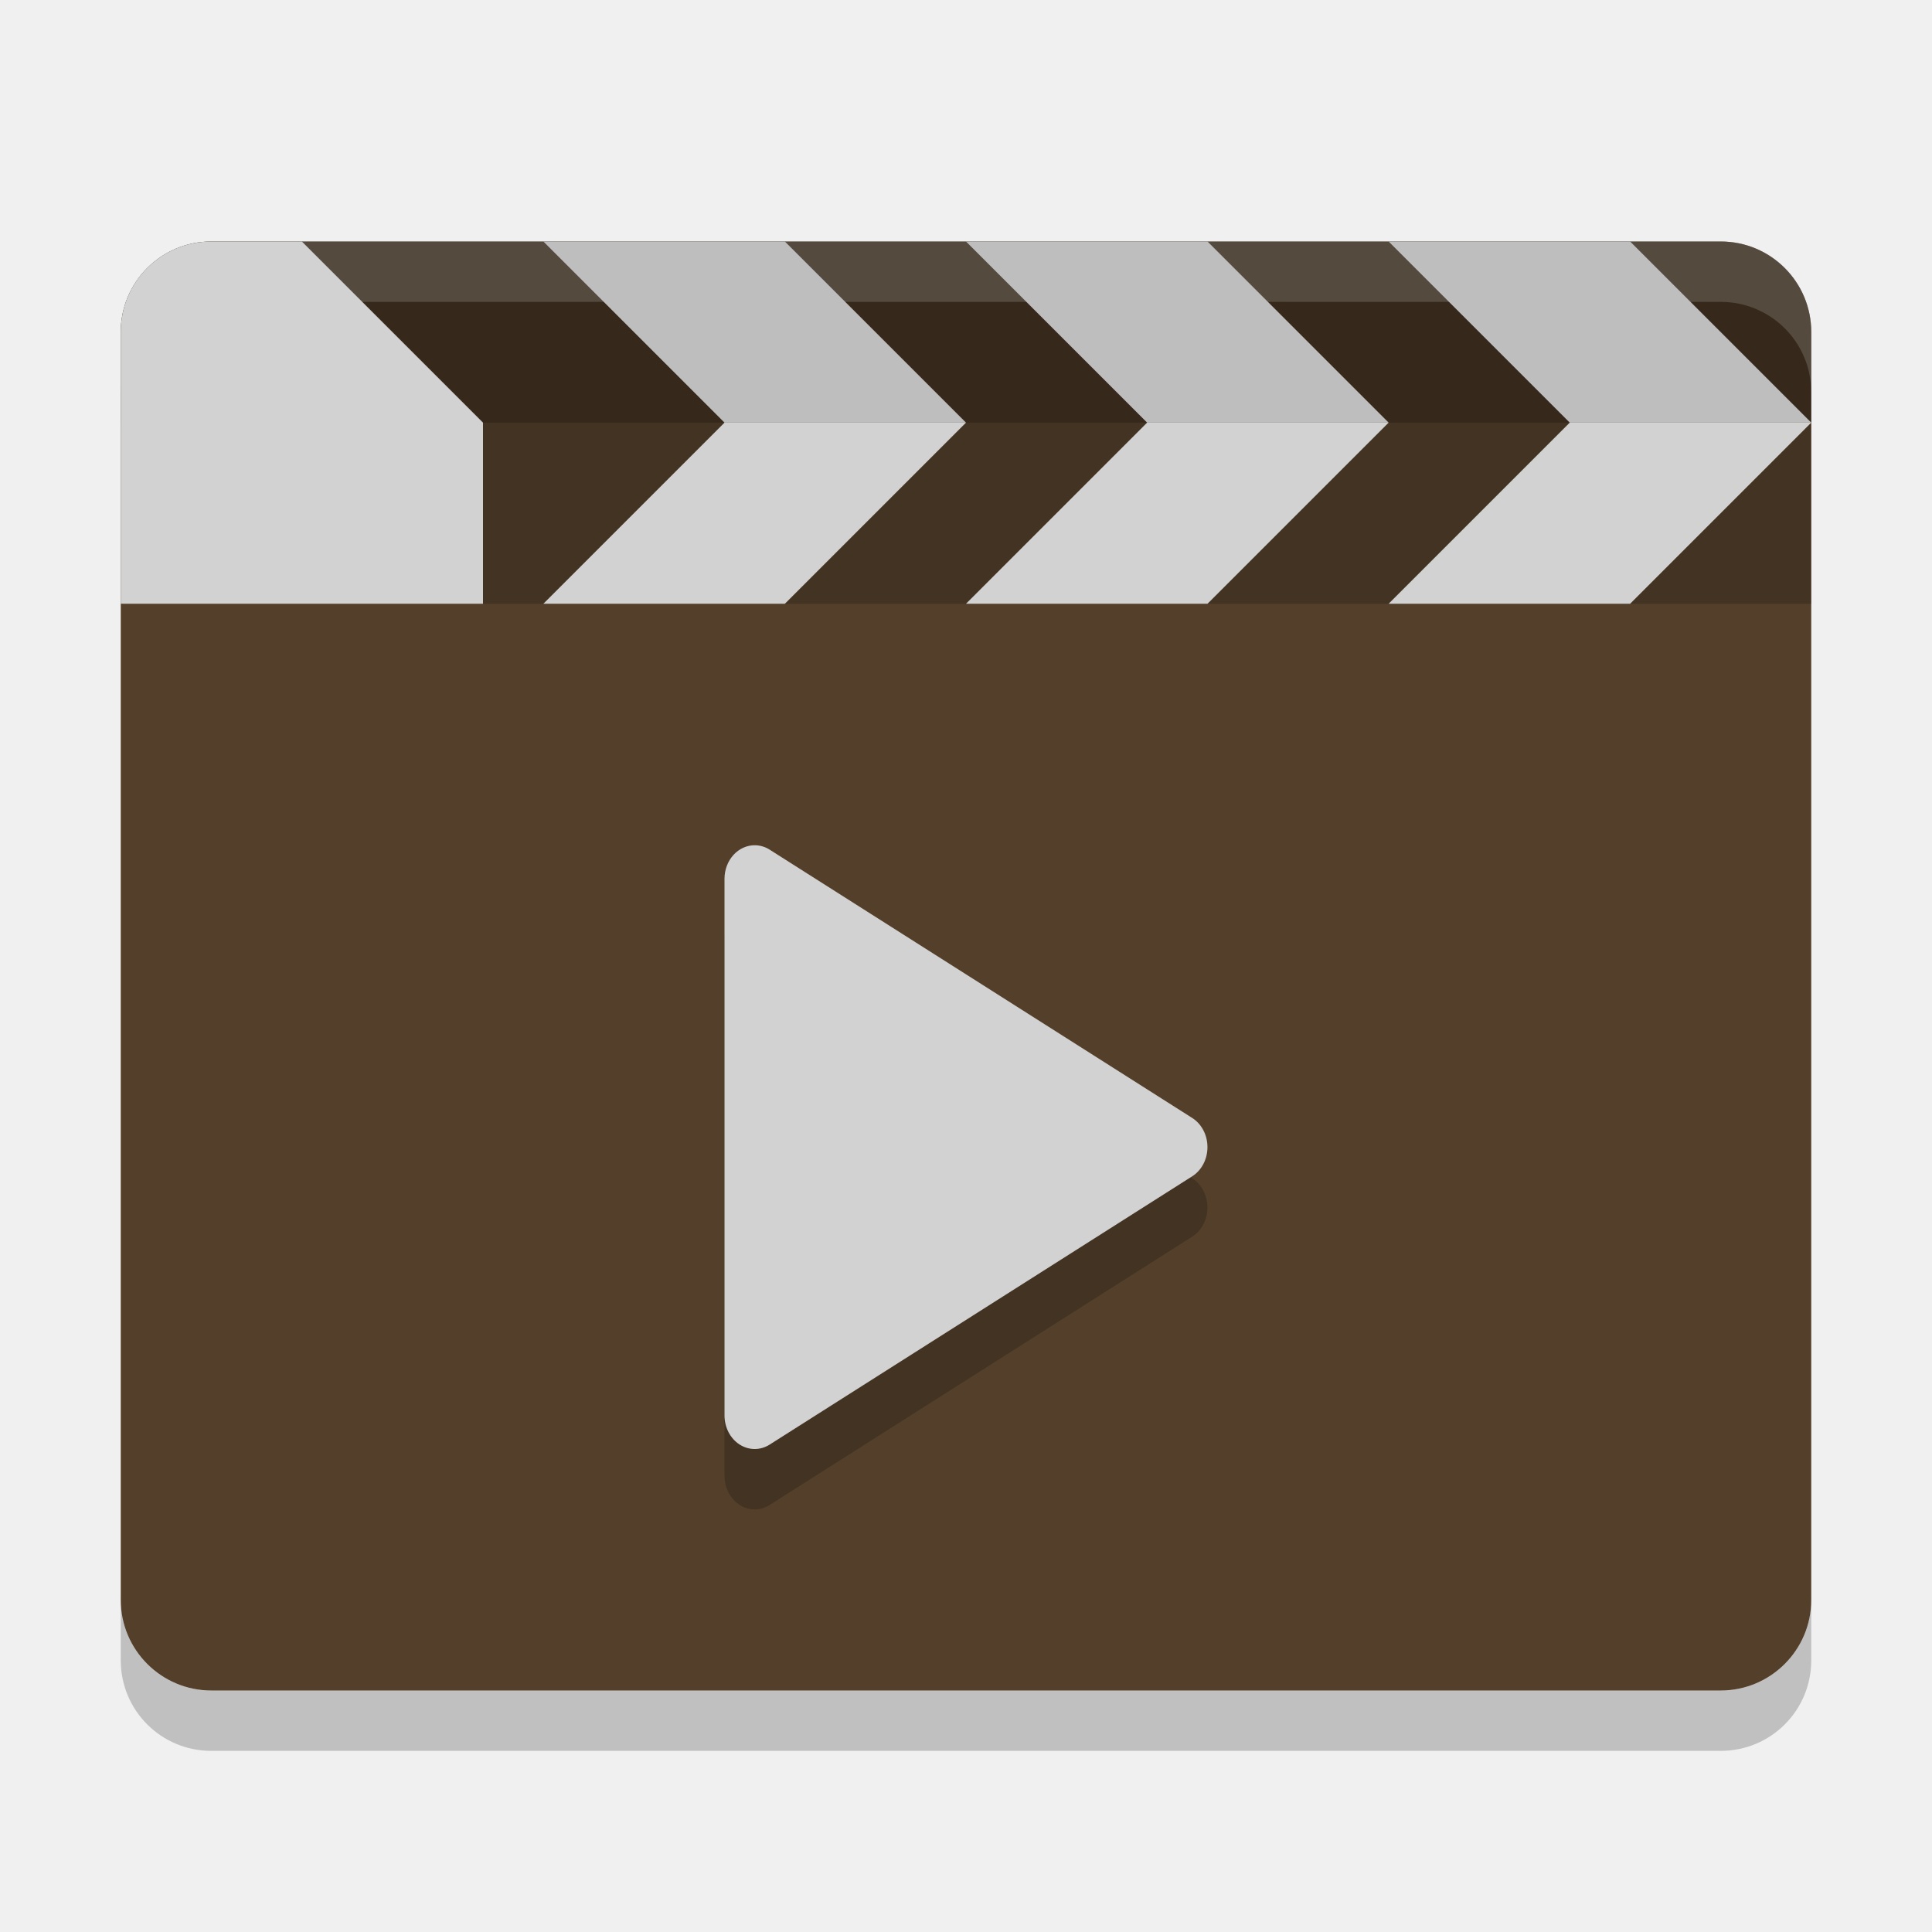
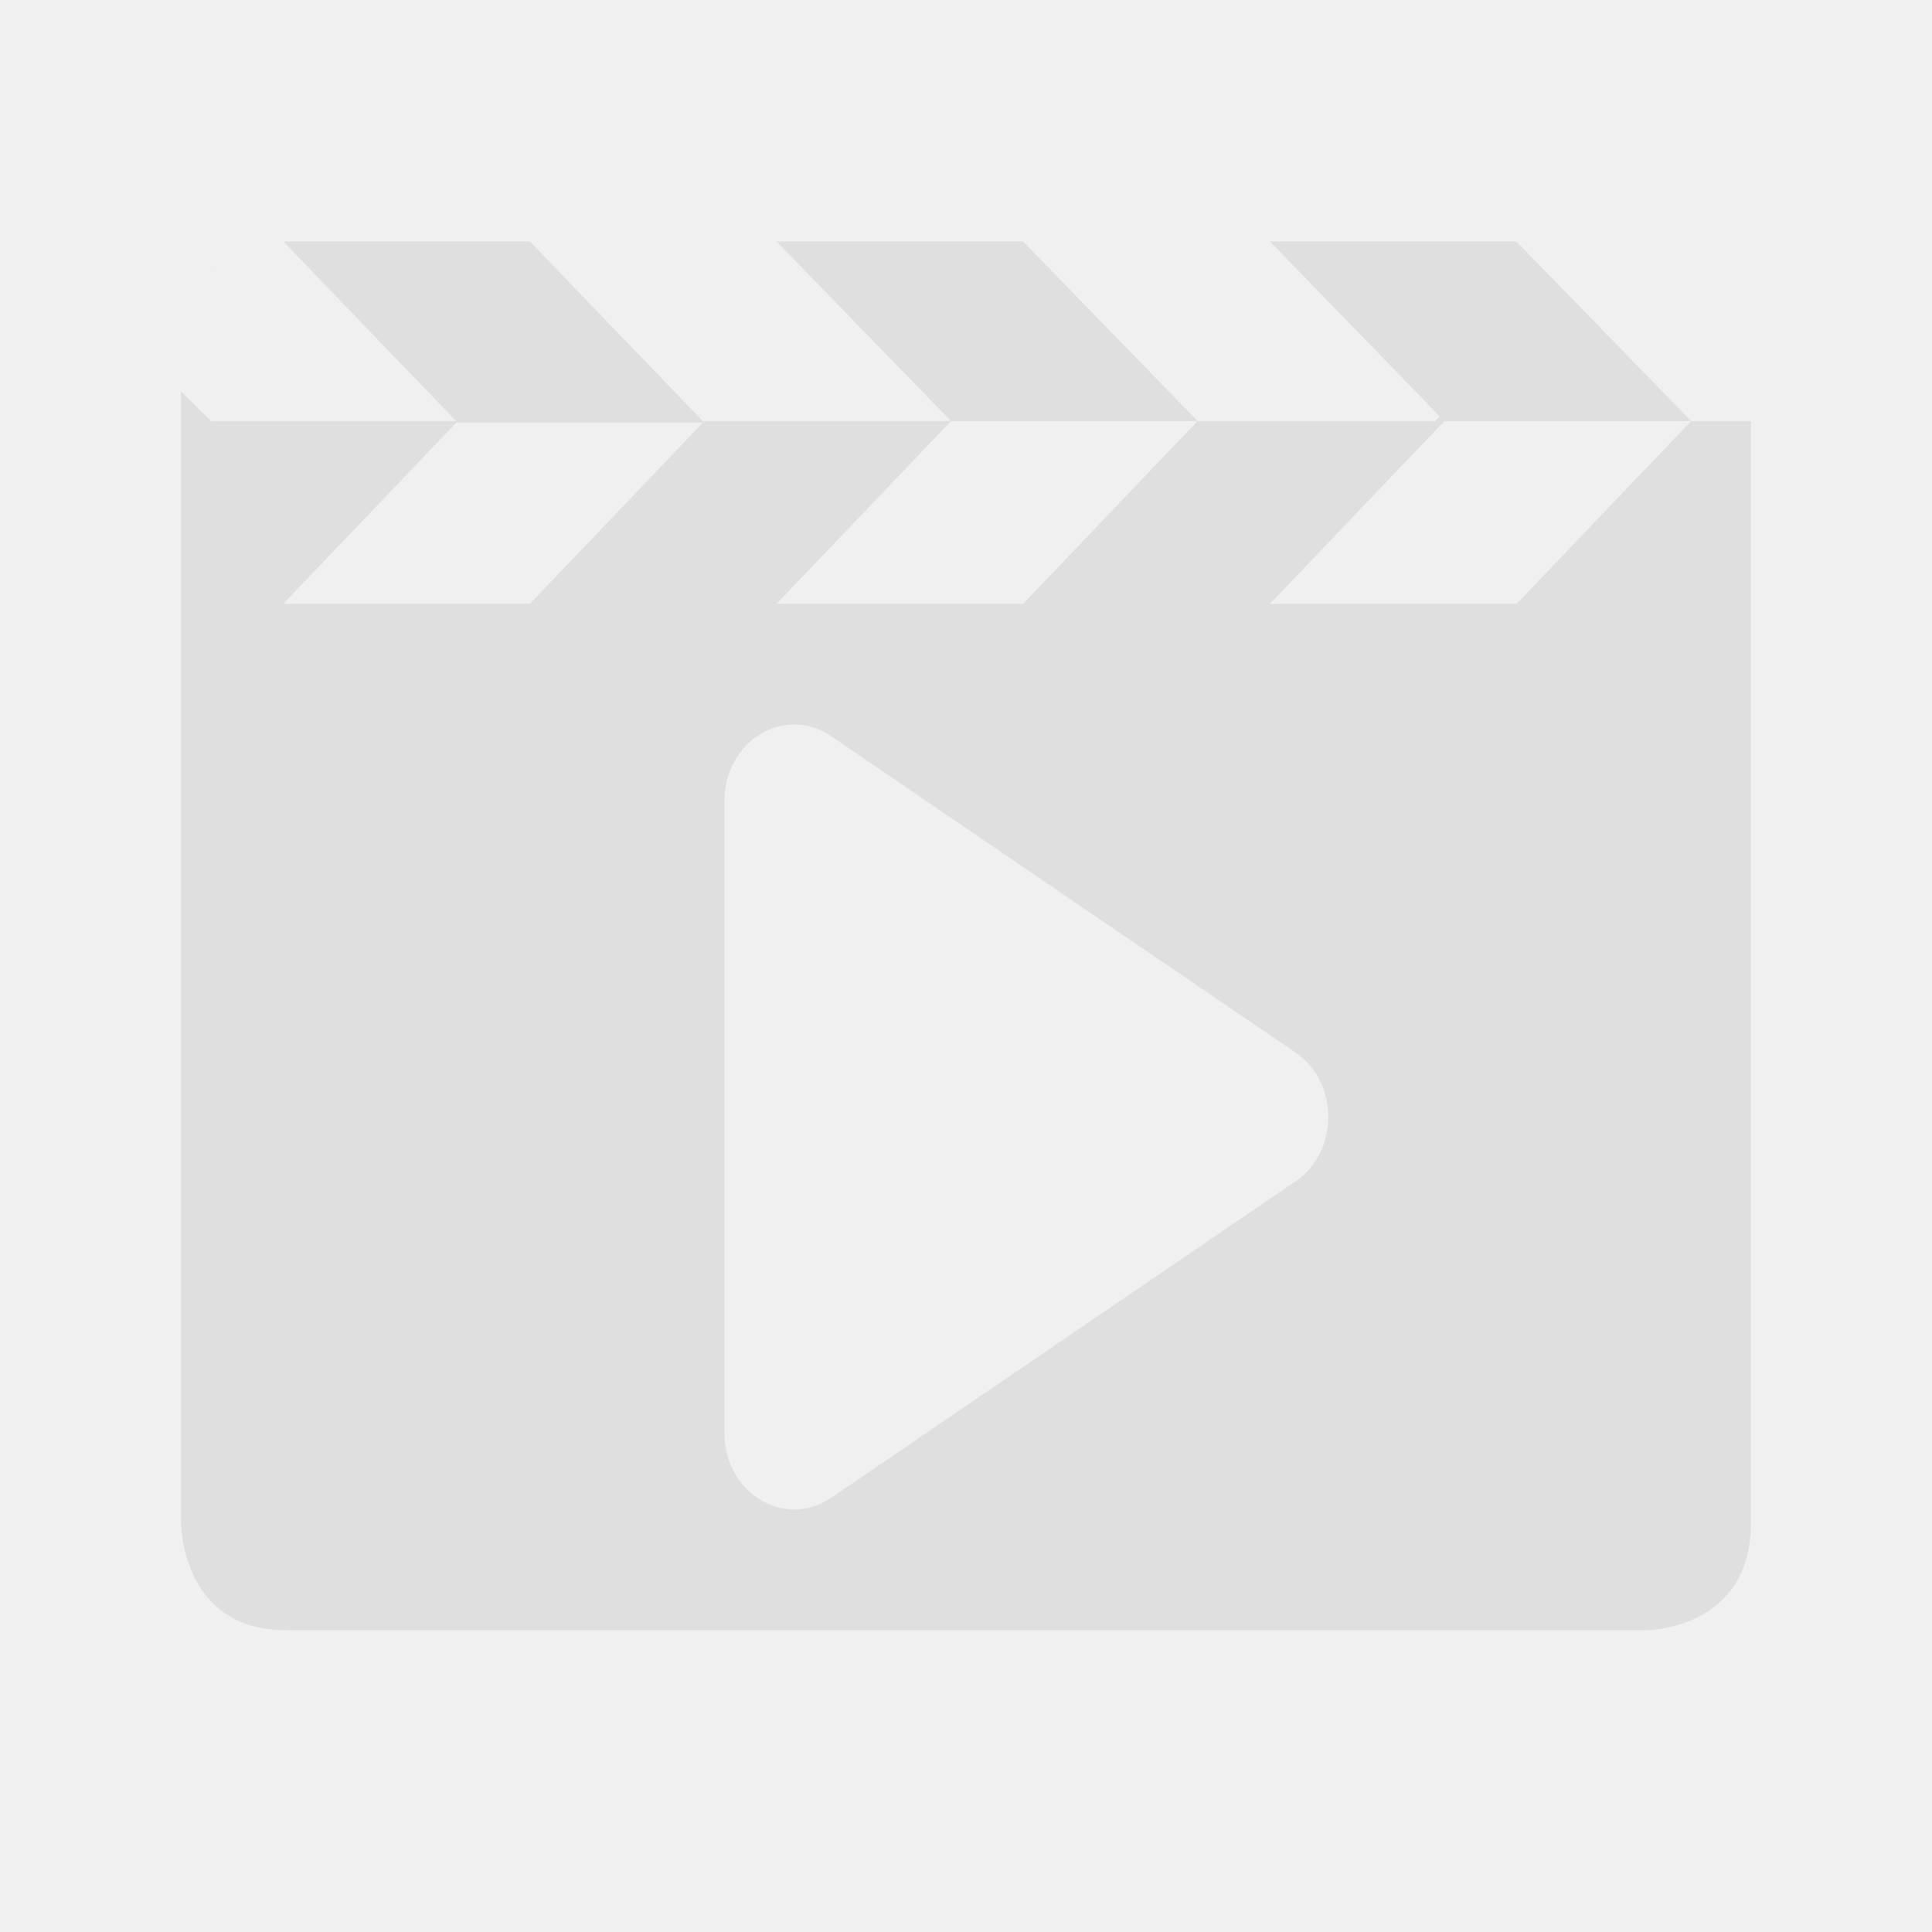
<svg xmlns="http://www.w3.org/2000/svg" width="32" height="32" version="1.1">
-   <g id="22-22-kaffeine" transform="translate(0,2)">
+   <defs id="materia">
+     <style id="current-color-scheme" type="text/css">
+    .ColorScheme-Background {color:#181818; } .ColorScheme-ButtonBackground { color:#343434; } .ColorScheme-Highlight { color:#1a73e8; } .ColorScheme-Text { color:#dfdfdf; } .ColorScheme-ViewBackground { color:#242424; } .ColorScheme-NegativeText { color:#ff4747; }
+   </style>
+   </defs>
+   <g id="22-22-kaffeine" transform="translate(10e-7,2)">
    <path style="opacity:0.001" d="m 32,8 h 22 c 0,0 0,0 0,0 V 30 c 0,0 0,0 0,0 H 32 c 0,0 0,0 0,0 V 8 c 0,0 0,0 0,0 z" />
-     <path style="fill:#dfdfdf" d="m 35.199,11 c -0.009,0 -0.015,0.004 -0.023,0.004 L 37.172,13 H 40 L 38,11 Z M 40,13 38,15 h -2.828 l 2,-2 H 34.344 L 34,12.656 V 25.77 C 34,25.77 33.999,27 35.199,27 H 50.801 C 50.801,27 52,27 52,25.77 V 13 h -0.686 l -2,2 h -2.828 l 2,-2 h 2.828 L 49.312,11 H 46.486 L 48.434,12.947 48.381,13 H 45.656 l -2,2 h -2.828 l 2,-2 h 2.828 l -2,-2 H 40.828 L 42.82,12.992 42.812,13 Z m -5.125,-1.961 c -0.181,0.041 -0.324,0.116 -0.438,0.209 0.114,-0.093 0.257,-0.168 0.438,-0.209 z m -0.438,0.209 c 0,0 -0.002,0 -0.002,0 -0.057,0.047 -0.106,0.098 -0.148,0.152 0.043,-0.054 0.093,-0.106 0.15,-0.152 z M 40.773,16 a 0.808,0.871 0 0 1 0.463,0.133 l 2.691,1.814 2.693,1.814 a 0.808,0.871 0 0 1 0,1.477 l -2.693,1.814 -2.691,1.814 A 0.808,0.871 0 0 1 40,24.129 V 20.5 16.871 A 0.808,0.871 0 0 1 40.773,16 Z" />
+     <path style="fill:currentColor" class="ColorScheme-Text" d="m 35.199,11 c -0.009,0 -0.015,0.004 -0.023,0.004 L 37.172,13 H 40 L 38,11 Z M 40,13 38,15 h -2.828 l 2,-2 H 34.344 L 34,12.656 V 25.77 C 34,25.77 33.999,27 35.199,27 H 50.801 C 50.801,27 52,27 52,25.77 V 13 h -0.686 l -2,2 h -2.828 l 2,-2 h 2.828 L 49.312,11 H 46.486 L 48.434,12.947 48.381,13 H 45.656 l -2,2 h -2.828 l 2,-2 h 2.828 l -2,-2 H 40.828 L 42.82,12.992 42.812,13 Z m -5.125,-1.961 c -0.181,0.041 -0.324,0.116 -0.438,0.209 0.114,-0.093 0.257,-0.168 0.438,-0.209 z m -0.438,0.209 c 0,0 -0.002,0 -0.002,0 -0.057,0.047 -0.106,0.098 -0.148,0.152 0.043,-0.054 0.093,-0.106 0.15,-0.152 z M 40.773,16 a 0.808,0.871 0 0 1 0.463,0.133 l 2.691,1.814 2.693,1.814 a 0.808,0.871 0 0 1 0,1.477 l -2.693,1.814 -2.691,1.814 A 0.808,0.871 0 0 1 40,24.129 V 20.5 16.871 A 0.808,0.871 0 0 1 40.773,16 Z" />
  </g>
  <g id="kaffeine">
-     <rect style="opacity:0.001" width="32" height="32" x="0" y="0" />
-     <g>
-       <rect style="fill:#54402a" width="24" height="28" x="-28" y="-30" rx="1.5" ry="1.5" transform="matrix(0,-1,-1,0,0,0)" />
-       <path style="opacity:0.2" d="m 12.51,15 a 0.5,0.556 0 0 0 -0.51,0.556 v 8.888 a 0.5,0.556 0 0 0 0.748,0.483 l 6.999,-4.444 a 0.5,0.556 0 0 0 0,-0.966 l -6.999,-4.444 a 0.5,0.556 0 0 0 -0.238,-0.073 z" />
-       <path style="fill:#d2d2d2" d="m 12.51,14 a 0.5,0.556 0 0 0 -0.51,0.556 v 8.888 a 0.5,0.556 0 0 0 0.748,0.483 l 6.999,-4.444 a 0.5,0.556 0 0 0 0,-0.966 l -6.999,-4.444 a 0.5,0.556 0 0 0 -0.238,-0.073 z" />
-       <path style="opacity:0.2" d="m 2,26.5 v 1 C 2,28.331 2.669,29 3.5,29 h 25 c 0.831,0 1.5,-0.669 1.5,-1.5 v -1 C 30,27.331 29.331,28 28.5,28 H 3.5 C 2.669,28 2,27.331 2,26.5 Z" />
-       <path style="opacity:0.2" d="M 2,10 V 5.5 C 2,4.669 2.669,4 3.5,4 h 25 C 29.331,4 30,4.669 30,5.5 V 10 Z" />
-       <path style="opacity:0.2;fill:#ffffff" d="m 2,6.5 v -1 C 2,4.669 2.669,4 3.5,4 h 25 C 29.331,4 30,4.669 30,5.5 v 1 C 30,5.669 29.331,5 28.5,5 H 3.5 C 2.669,5 2,5.669 2,6.5 Z" />
-       <path style="opacity:0.2" d="M 2,7 V 5.5 C 2,4.669 2.669,4 3.5,4 h 25 C 29.331,4 30,4.669 30,5.5 V 7 Z" />
-       <path style="fill:#d2d2d2" d="M 3.5,4 C 2.669,4 2,4.669 2,5.5 V 10 H 8 V 7 L 5,4 Z" />
-       <path style="fill:#bebebe" d="M 12,7 9,4 h 4 l 3,3 z" />
-       <path style="fill:#d2d2d2" d="m 12,7 -3,3 h 4 l 3,-3 z" />
-       <path style="fill:#bebebe" d="M 19,7 16,4 h 4 l 3,3 z" />
-       <path style="fill:#d2d2d2" d="m 19,7 -3,3 h 4 l 3,-3 z" />
-       <path style="fill:#bebebe" d="M 26,7 23,4 h 4 l 3,3 z" />
-       <path style="fill:#d2d2d2" d="m 26,7 -3,3 h 4 l 3,-3 z" />
-     </g>
+     <path style="opacity:0.001" d="m 0,-8.5454545e-7 h 32 c 0,0 0,0 0,0 V 32 c 0,0 0,0 0,0 H 0 c 0,0 0,0 0,0 V -8.5454545e-7 c 0,0 0,0 0,0 z" />
+     <path style="fill:currentColor" class="ColorScheme-Text" d="m 4.732,4 c -0.013,0 -0.021,0.006 -0.033,0.006 l 2.857,2.969 H 3.496 L 3,6.48 V 25.23 C 3,25.23 2.999,27 4.732,27 H 27.268 C 27.268,27 29,27 29,25.23 V 6.975 H 28.01 L 25.121,10 h -4.086 l 2.889,-3.025 h 4.086 L 25.117,4 h -4.082 l 2.812,2.898 -0.076,0.076 H 19.836 L 16.947,10 h -4.084 l 2.889,-3.025 h 4.084 L 16.947,4 h -4.084 l 2.877,2.963 -0.012,0.012 h -4.062 L 11.654,6.988 8.777,4 Z M 7.57,6.988 7.582,7 H 11.643 L 8.777,10 H 4.693 Z m 5.535,5.014 c 0.233,-0.01 0.463,0.056 0.66,0.191 l 3.846,2.621 3.848,2.619 c 0.722,0.493 0.722,1.64 0,2.133 L 17.611,22.188 13.766,24.809 C 12.997,25.332 12,24.73 12,23.742 V 18.5 13.26 c -4.05e-4,-0.675 0.487,-1.229 1.105,-1.258 z" />
+     <path style="fill:currentColor" class="ColorScheme-Text" d="M 4.264,4.056 C 4.003,4.115 3.796,4.223 3.632,4.357 3.797,4.222 4.003,4.116 4.264,4.056 Z" />
+     <path style="fill:currentColor" class="ColorScheme-Text" d="m 3.632,4.357 c 0,0 -0.003,0 -0.003,0 C 3.547,4.424 3.477,4.498 3.415,4.576 3.477,4.498 3.55,4.424 3.632,4.357 Z" />
  </g>
</svg>
